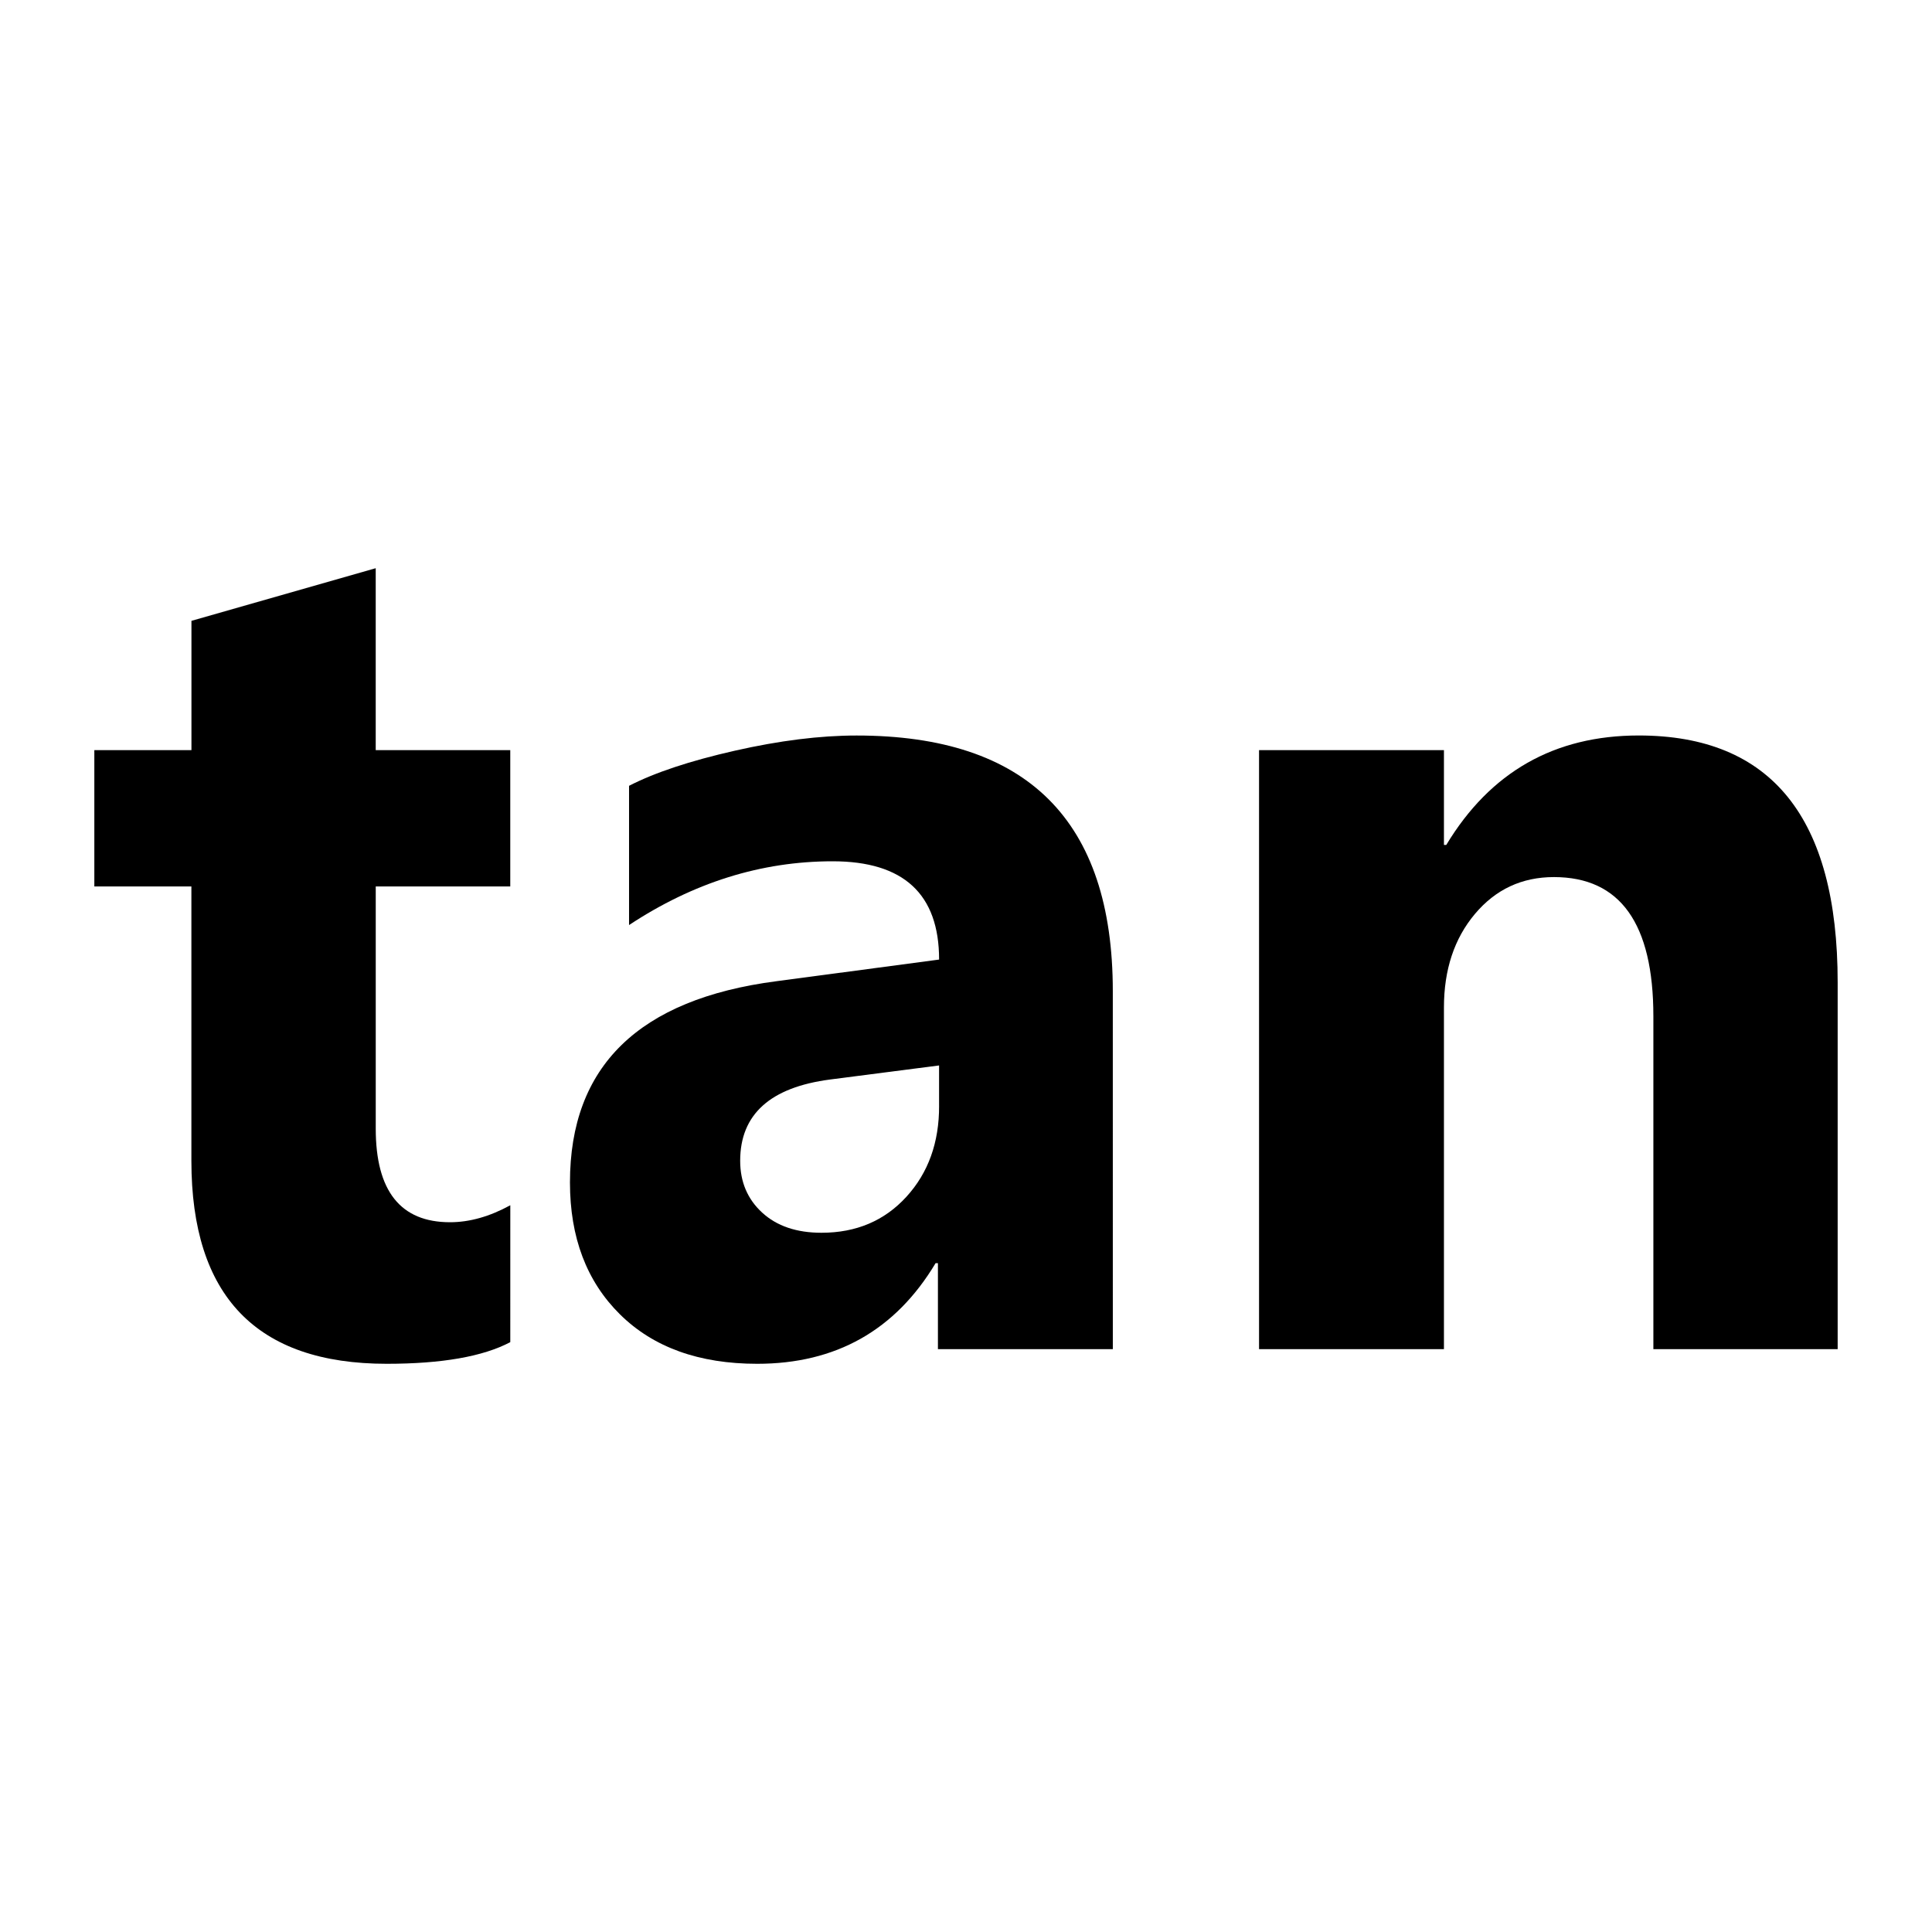
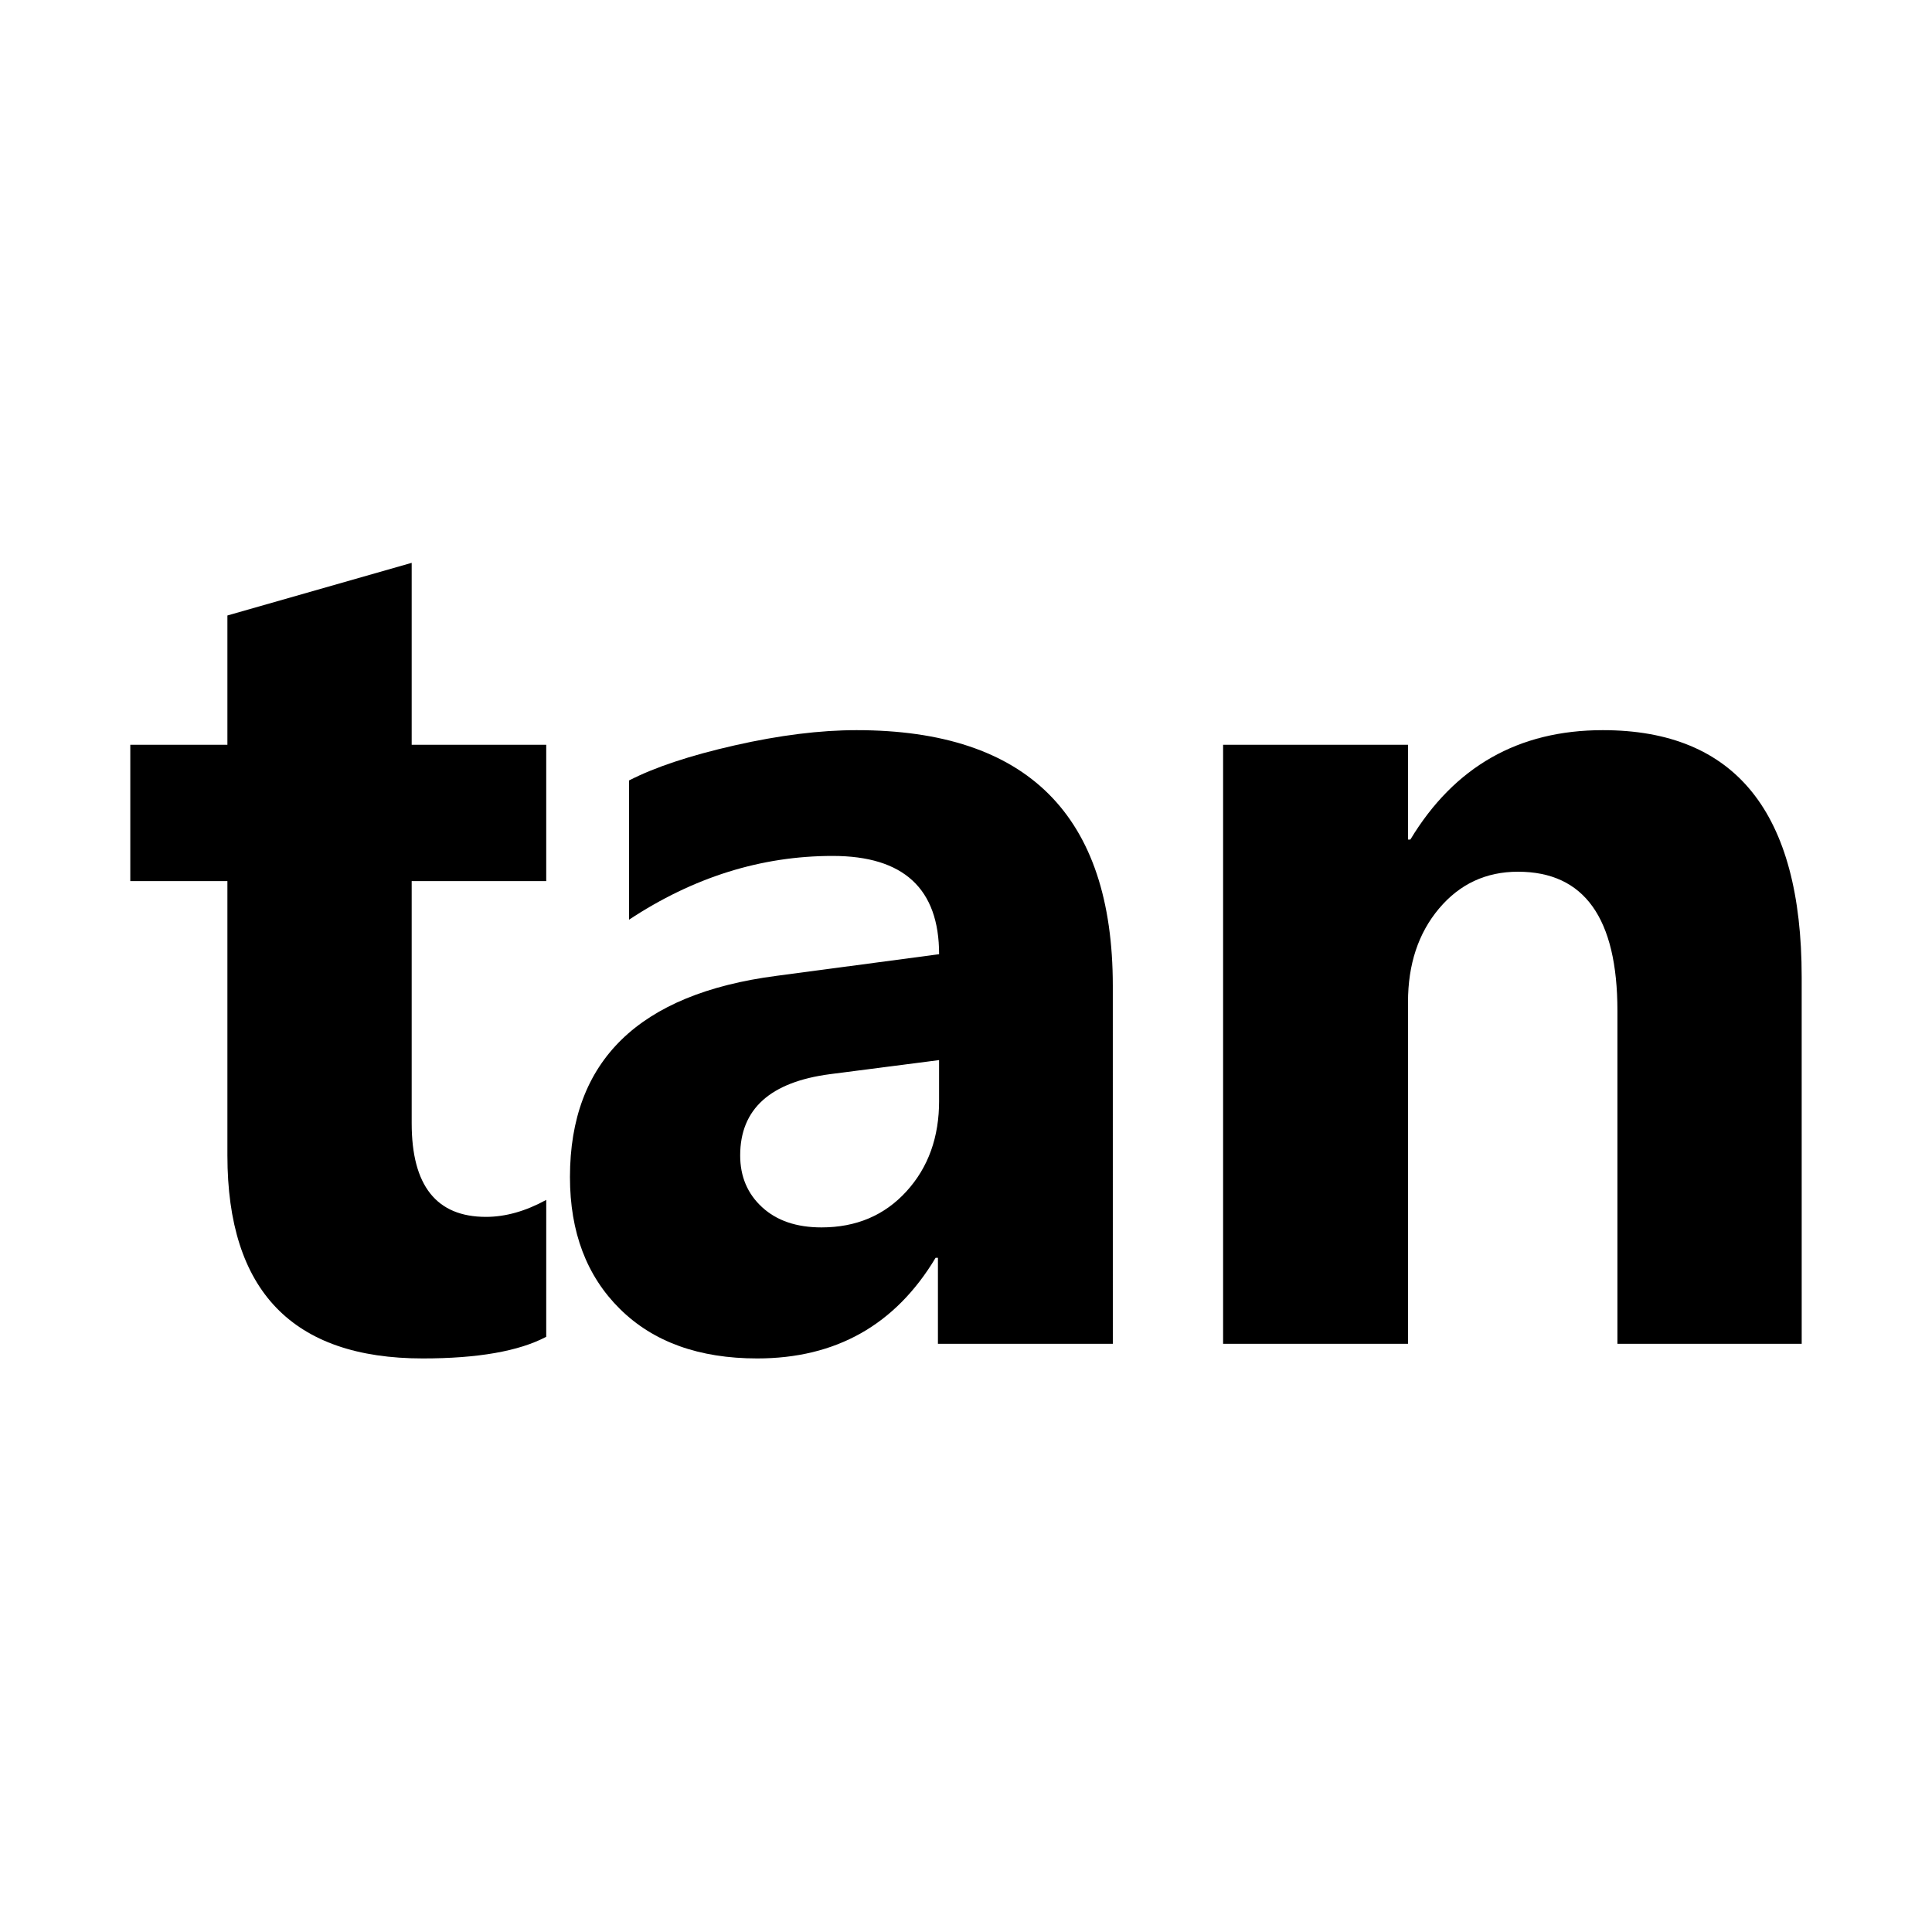
- <svg xmlns="http://www.w3.org/2000/svg" id="tan" width="1024" height="1024" viewBox="0 0 1024 1024">
-   <path d="M270.46,711.37Q248.76,722.83,205,722.84q-103.56,0-103.56-107.59V469.83H50V397.59h51.47V329.06l97.67-27.9v96.43h71.31v72.24H199.15V598.2q0,49.61,39.38,49.61,15.5,0,31.94-9Z" />
-   <path d="M589.82,715.09H497.12V669.51h-1.24q-31.94,53.33-94.57,53.33-46.2,0-72.71-26.2t-26.51-69.92q0-92.39,109.45-106.66l86.2-11.47q0-52.09-56.43-52.09-56.74,0-107.9,33.8V416.5q20.46-10.54,56-18.6T454,389.84q135.81,0,135.81,135.5Zm-92.09-129V564.71l-57.67,7.44q-47.75,6.21-47.75,43.1,0,16.74,11.63,27.44t31.47,10.7q27.59,0,45-19.07T497.74,586.1Z" />
-   <path d="M974,715.09H876.32V538.66q0-73.79-52.71-73.79-25.43,0-41.86,19.53T765.32,534V715.09h-98V397.59h98v50.23h1.24q35-58,102-58Q974,389.84,974,520.68Z" />
+ <svg xmlns="http://www.w3.org/2000/svg" width="1024" height="1024" viewBox="0 0 1024 1024">
+   <g id="tan">
+     <path d="M289.51,708.53Q267.81,720,224.09,720q-103.56,0-103.56-107.59V467H69.06V394.75h51.47V326.22l97.67-27.9v96.43h71.31V467H218.2V595.36q0,49.61,39.38,49.61,15.5,0,31.94-9Z" />
+     <path d="M589.82,712.25H497.12V666.67h-1.24Q463.94,720,401.31,720q-46.2,0-72.71-26.2t-26.51-69.92q0-92.39,109.45-106.66l86.2-11.47q0-52.09-56.43-52.09-56.74,0-107.9,33.8V413.66q20.46-10.54,56-18.6T454,387q135.81,0,135.81,135.5Zm-92.09-129V561.87l-57.67,7.44q-47.75,6.21-47.75,43.1,0,16.74,11.63,27.44t31.47,10.7q27.59,0,45-19.07T497.74,583.26Z" />
+     <path d="M954.94,712.25H857.27V535.82q0-73.79-52.71-73.79-25.43,0-41.86,19.53t-16.43,49.61V712.25h-98V394.75h98V445h1.24q35-58,102-58,105.41,0,105.42,130.85Z" />
+   </g>
</svg>
